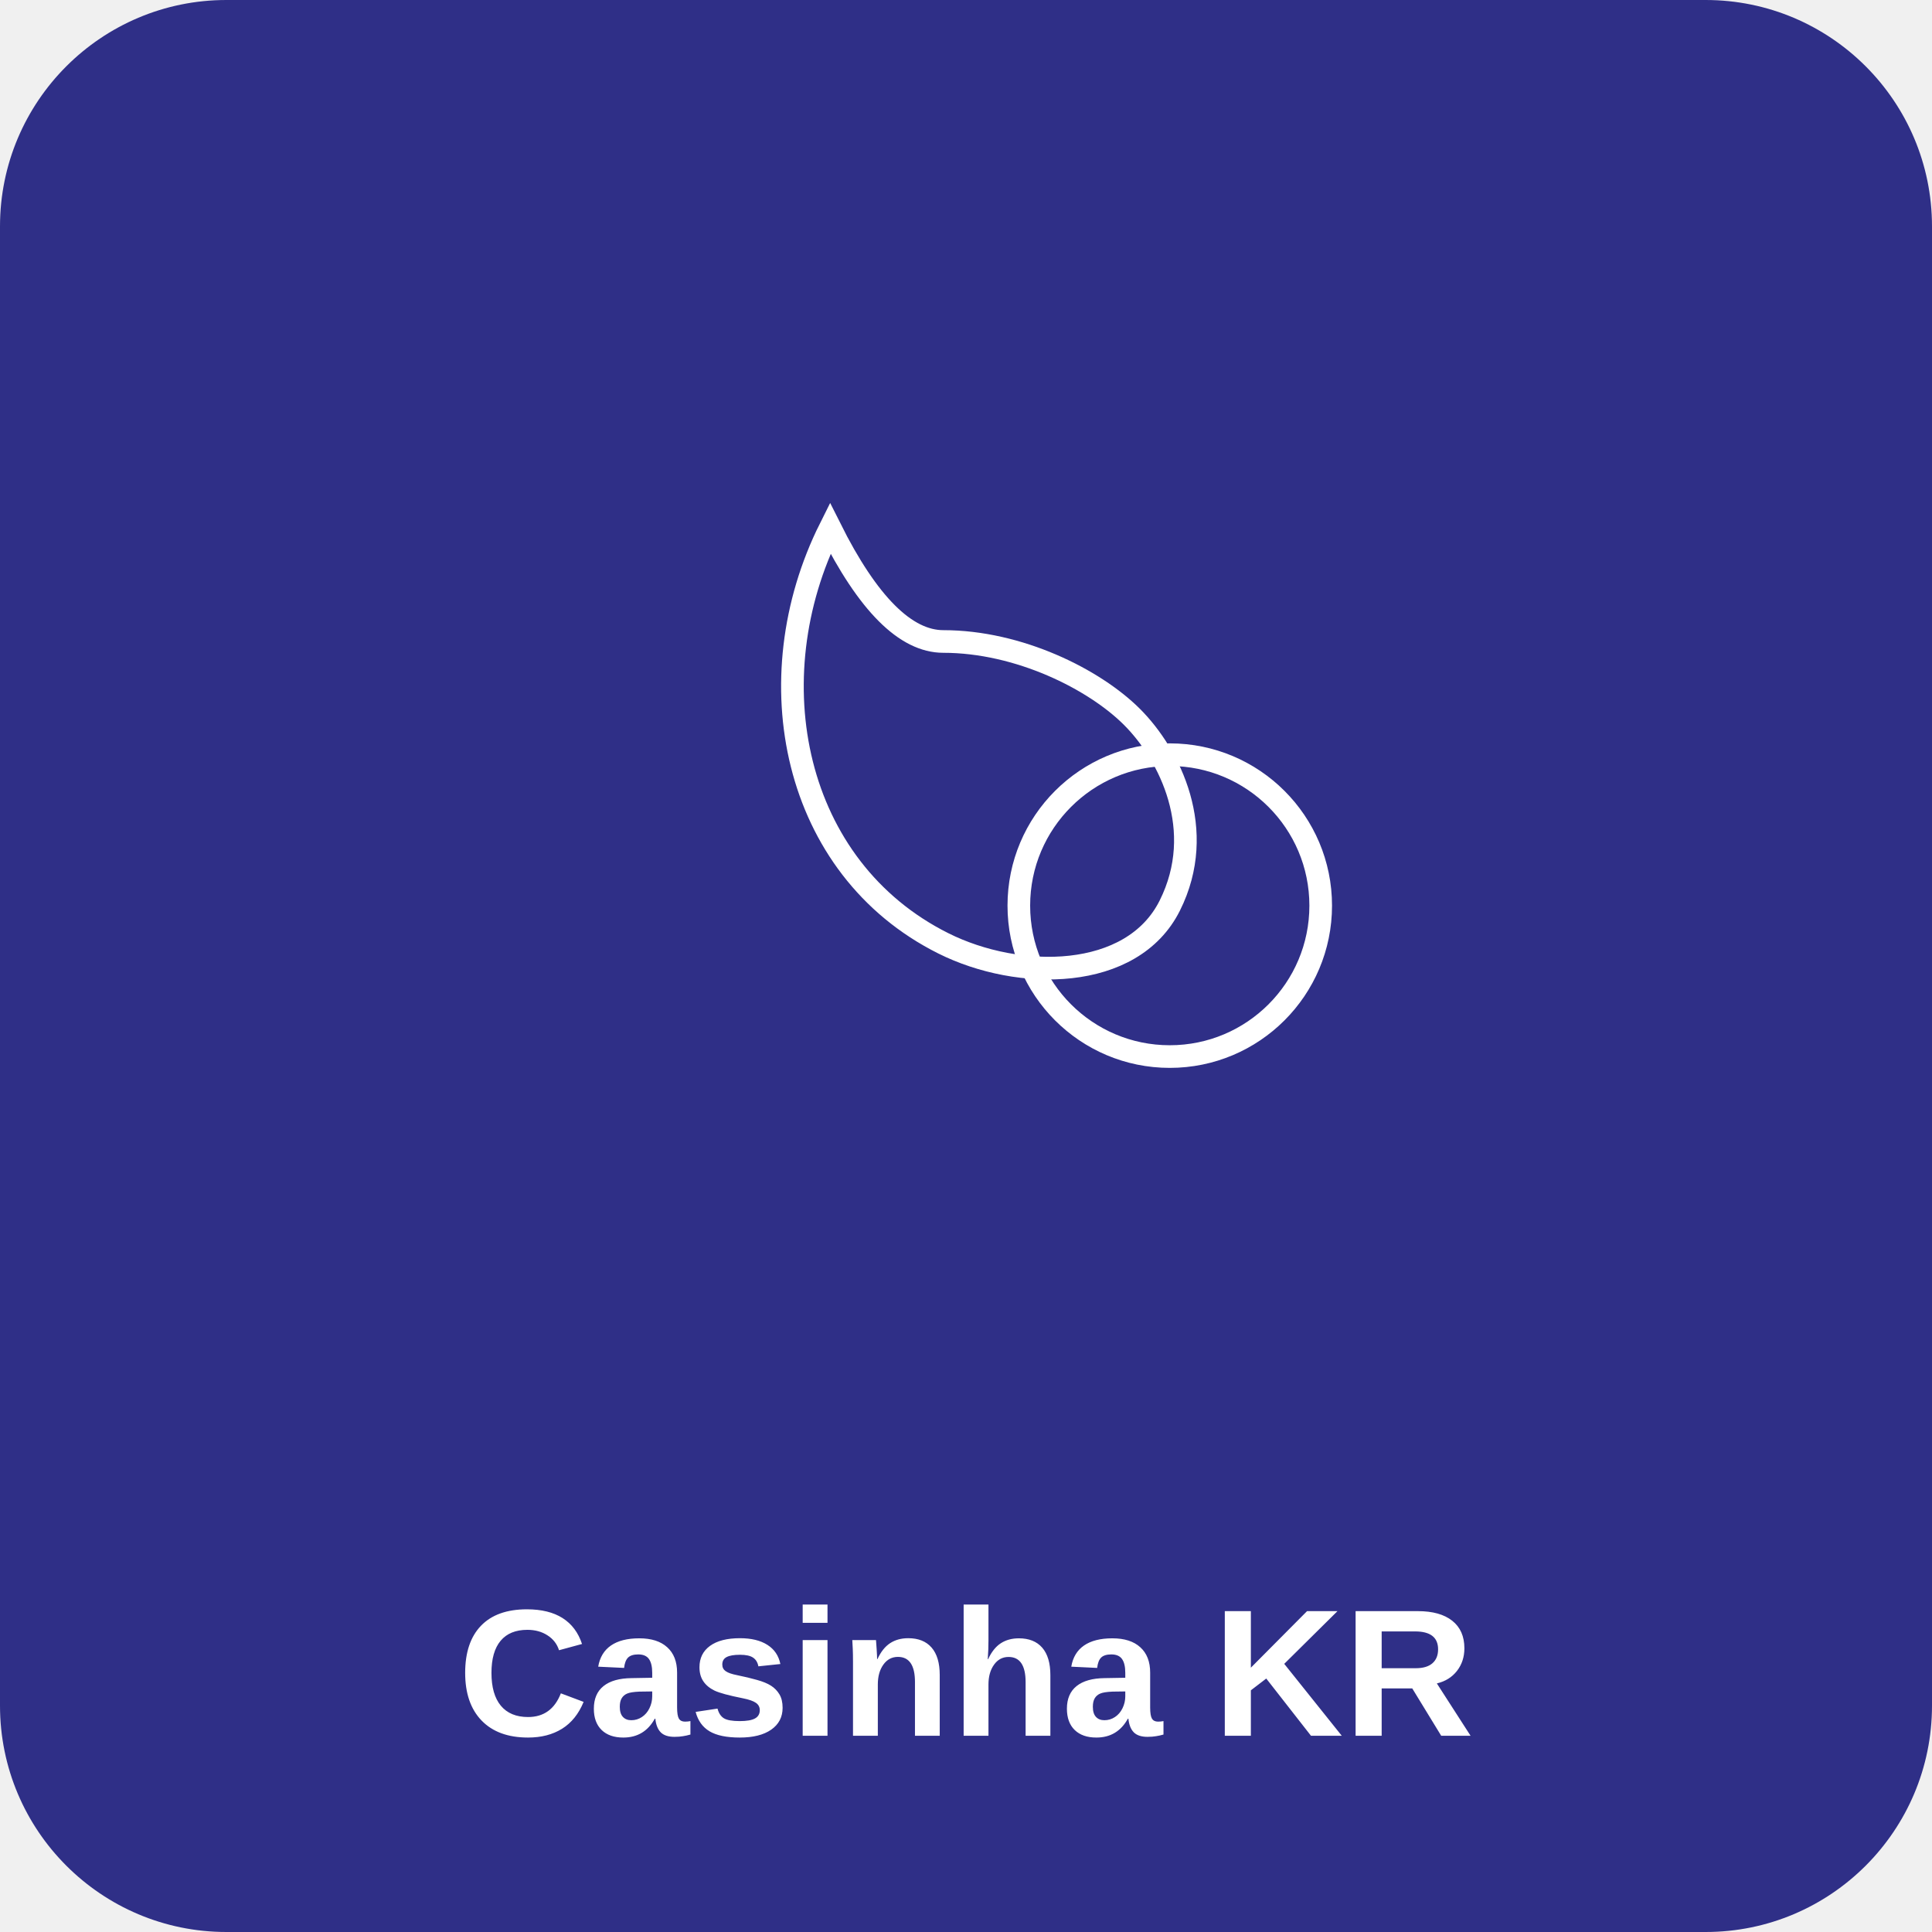
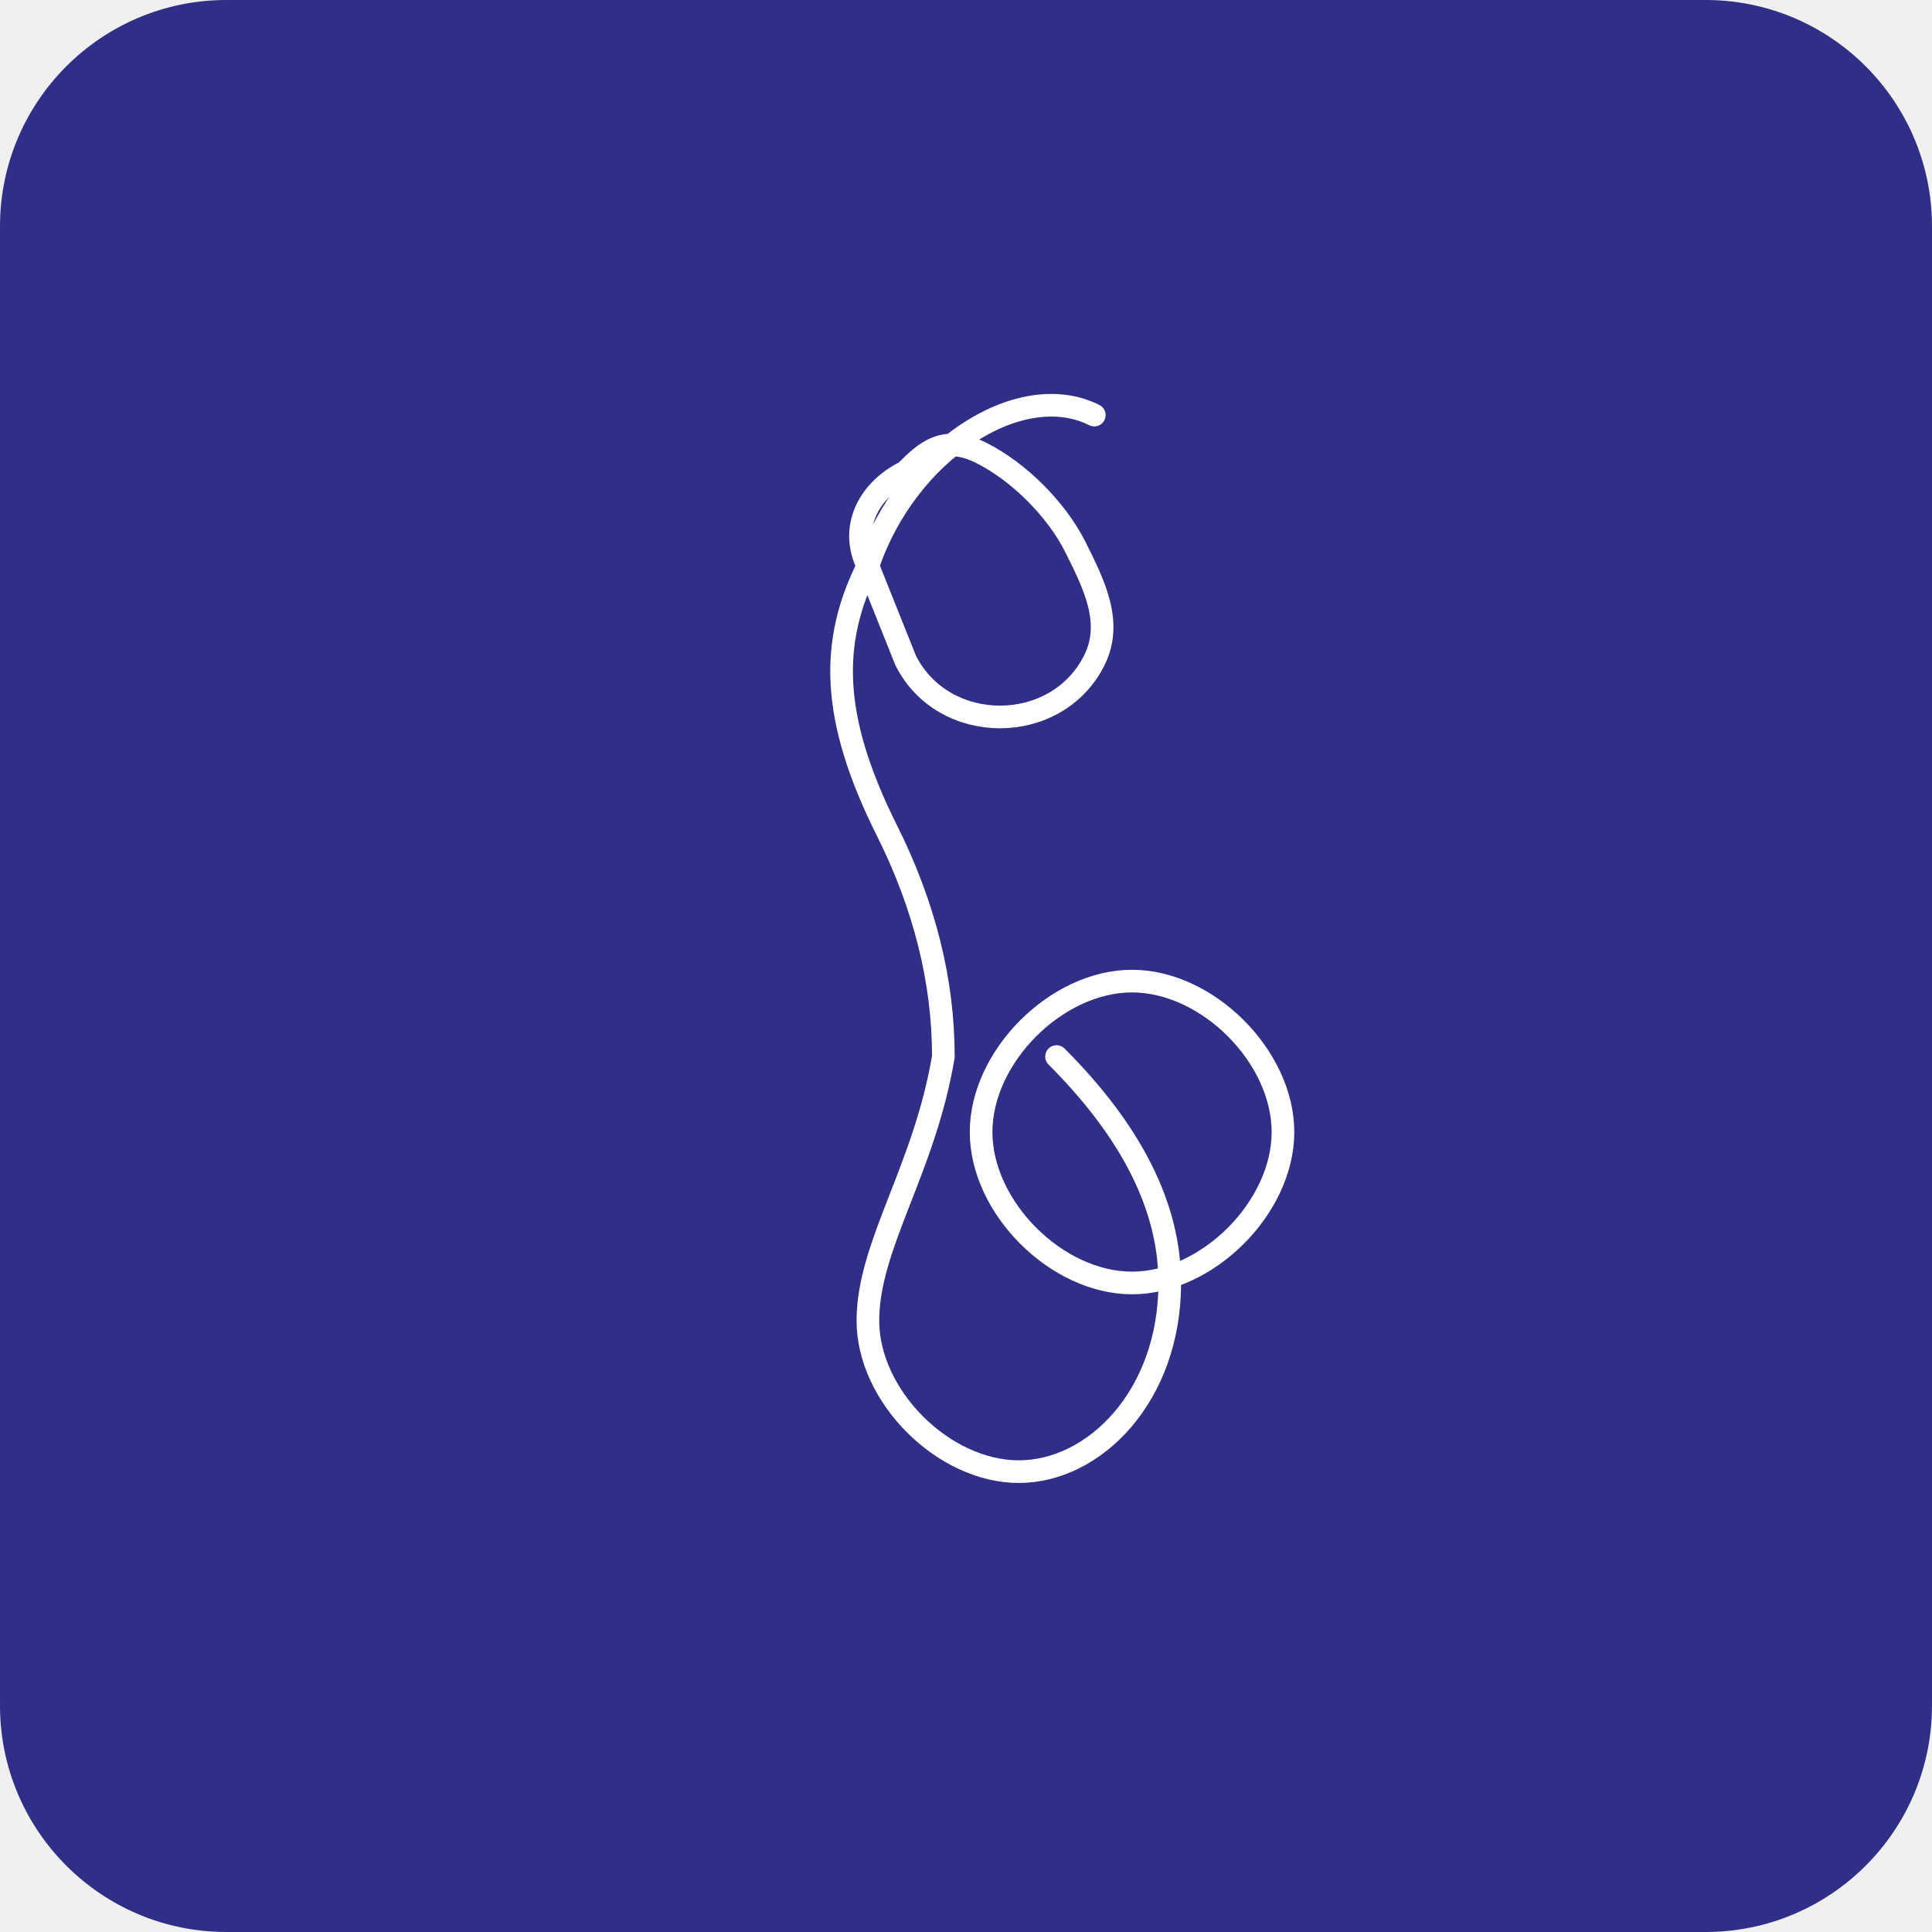
- <svg xmlns="http://www.w3.org/2000/svg" width="512" height="512" viewBox="0 0 512 512">
-   <rect x="0" y="0" width="512" height="512" rx="60" fill="#2F2F87" />
-   <path d="M220 140            C200 180, 210 230, 250 250            C270 260, 300 260, 310 240            C320 220, 310 200, 300 190            C290 180, 270 170, 250 170            C240 170, 230 160, 220 140Z" stroke="white" stroke-width="6" fill="none" />
-   <circle cx="310" cy="240" r="40" stroke="white" stroke-width="6" fill="none" />
-   <text x="50%" y="460" text-anchor="middle" font-family="Arial, sans-serif" font-size="48" fill="white" font-weight="bold">
-     Casinha KR
-   </text>
+ <svg xmlns="http://www.w3.org/2000/svg" viewBox="0 0 512 512">
+   <rect width="512" height="512" rx="60" fill="#2F2F87" />
+   <path d="M290 110            C270 100, 240 120, 230 150            C220 170, 220 190, 235 220            C245 240, 250 260, 250 280            C245 310, 230 330, 230 350            C230 370, 250 390, 270 390            C290 390, 310 370, 310 340            C310 320, 300 300, 280 280            M230 150            C225 140, 230 130, 240 125            C245 120, 250 115, 260 120            C270 125, 280 135, 285 145            C290 155, 295 165, 290 175            C285 185, 275 190, 265 190            C255 190, 245 185, 240 175            Z            M300 260            C320 260, 340 280, 340 300            C340 320, 320 340, 300 340            C280 340, 260 320, 260 300            C260 280, 280 260, 300 260Z" fill="none" stroke="white" stroke-width="6" stroke-linecap="round" stroke-linejoin="round" />
</svg>
